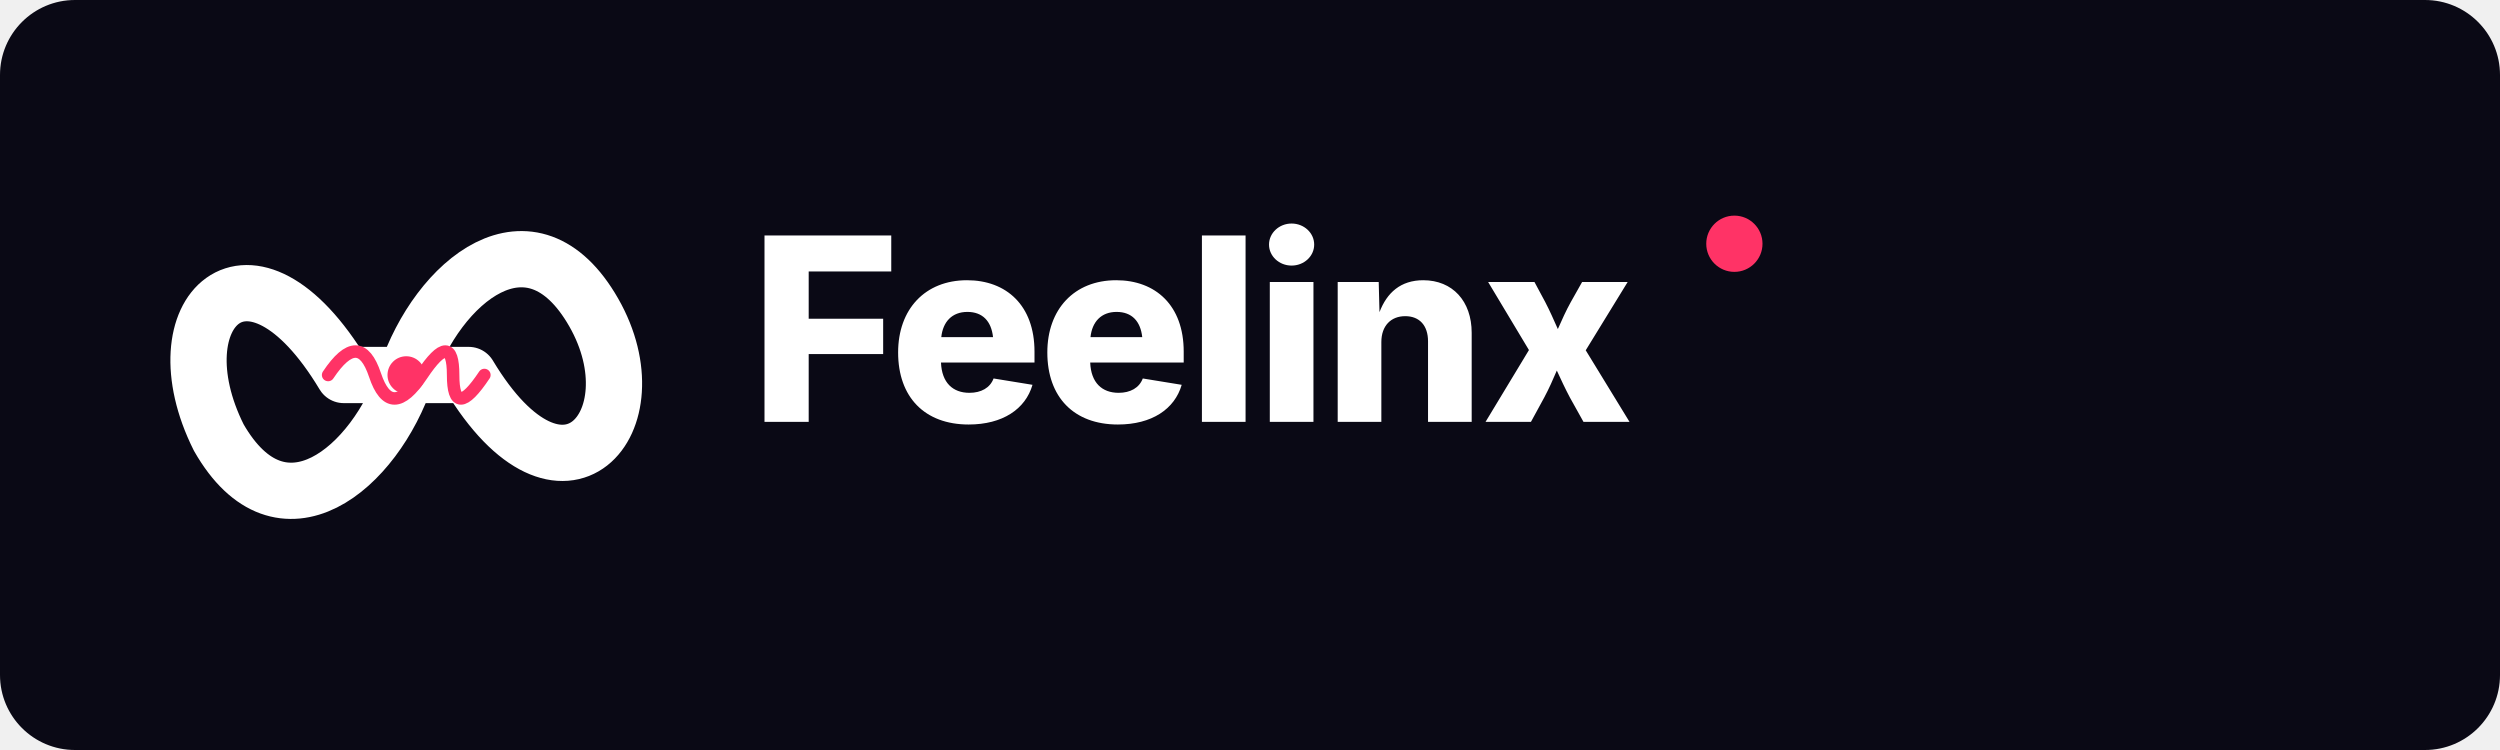
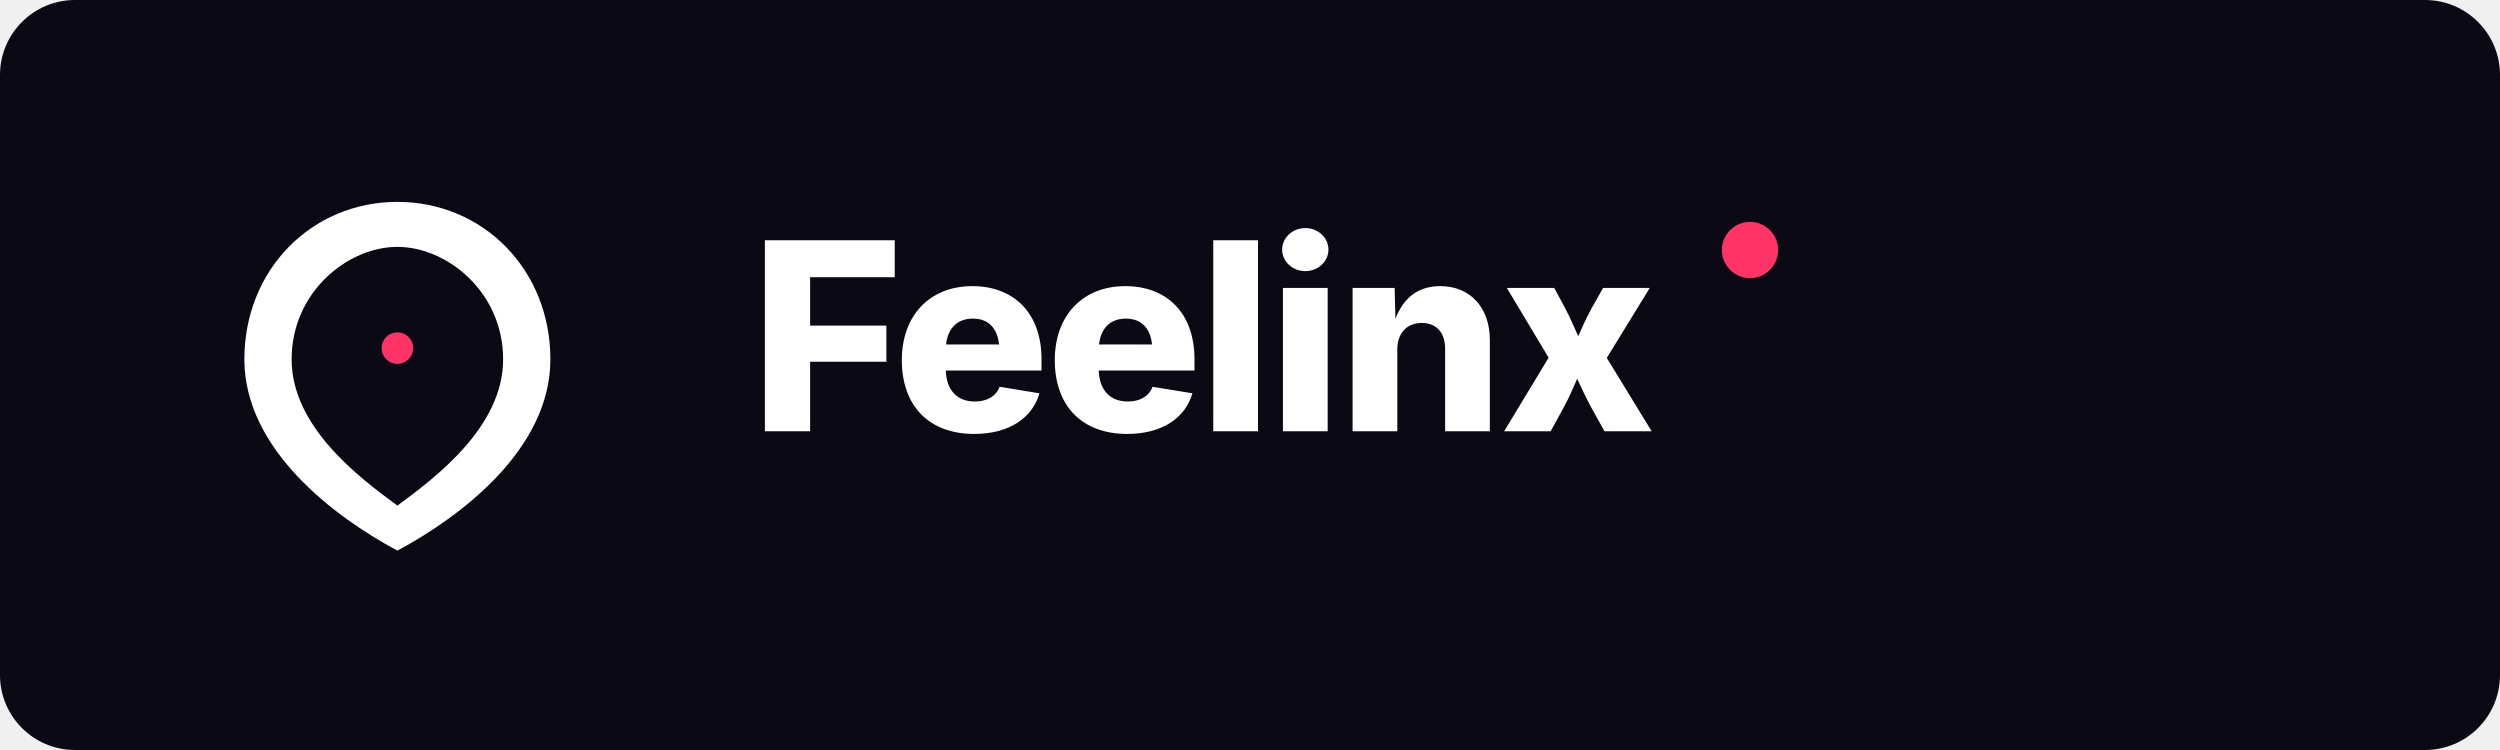
<svg xmlns="http://www.w3.org/2000/svg" viewBox="0 0 800 240" width="800" height="240">
-   <rect width="100%" height="100%" fill="#0A0915" rx="24" />
-   <g transform="translate(40, 30)">
-     <path d="M 70 90 C 40 40, 10 70, 30 110 C 50 145, 80 120, 90 90 C 100 60, 130 35, 150 70 C 170 105, 140 140, 110 90 Z" fill="none" stroke="#FFFFFF" stroke-width="18" stroke-linecap="round" stroke-linejoin="round" />
-     <path d="M 65 90 Q 75 75 80 90 T 95 90 T 105 90 T 115 90" fill="none" stroke="#FF3366" stroke-width="4" stroke-linecap="round" />
-     <circle cx="90" cy="90" r="6" fill="#FF3366" />
+   <rect width="100%" height="100%" fill="#0B0914" rx="24" />
+   <g transform="translate(35, 25) scale(0.36)">
+     <path d="M 256 110 C 180 110, 120 170, 120 250 C 120 330, 200 390, 256 420 C 312 390, 392 330, 392 250 C 392 170, 332 110, 256 110 Z M 256 150 C 300 150, 350 190, 350 250 C 350 310, 290 355, 256 380 C 222 355, 162 310, 162 250 C 162 190, 212 150, 256 150 Z" fill="#FFFFFF" />
+     <circle cx="256" cy="240" r="14" fill="#FF3366" />
  </g>
-   <text x="240" y="135" font-family="'Outfit', 'Inter', sans-serif" font-size="82" font-weight="800" fill="#FFFFFF" letter-spacing="-1.5">Feelinx</text>
-   <circle cx="555" cy="78" r="9" fill="#FF3366" />
+   <text x="240" y="138" font-family="'Outfit', 'Inter', sans-serif" font-size="84" font-weight="800" fill="#FFFFFF" letter-spacing="-1.5">Feelinx</text>
+   <circle cx="560" cy="80" r="9" fill="#FF3366" />
</svg>
